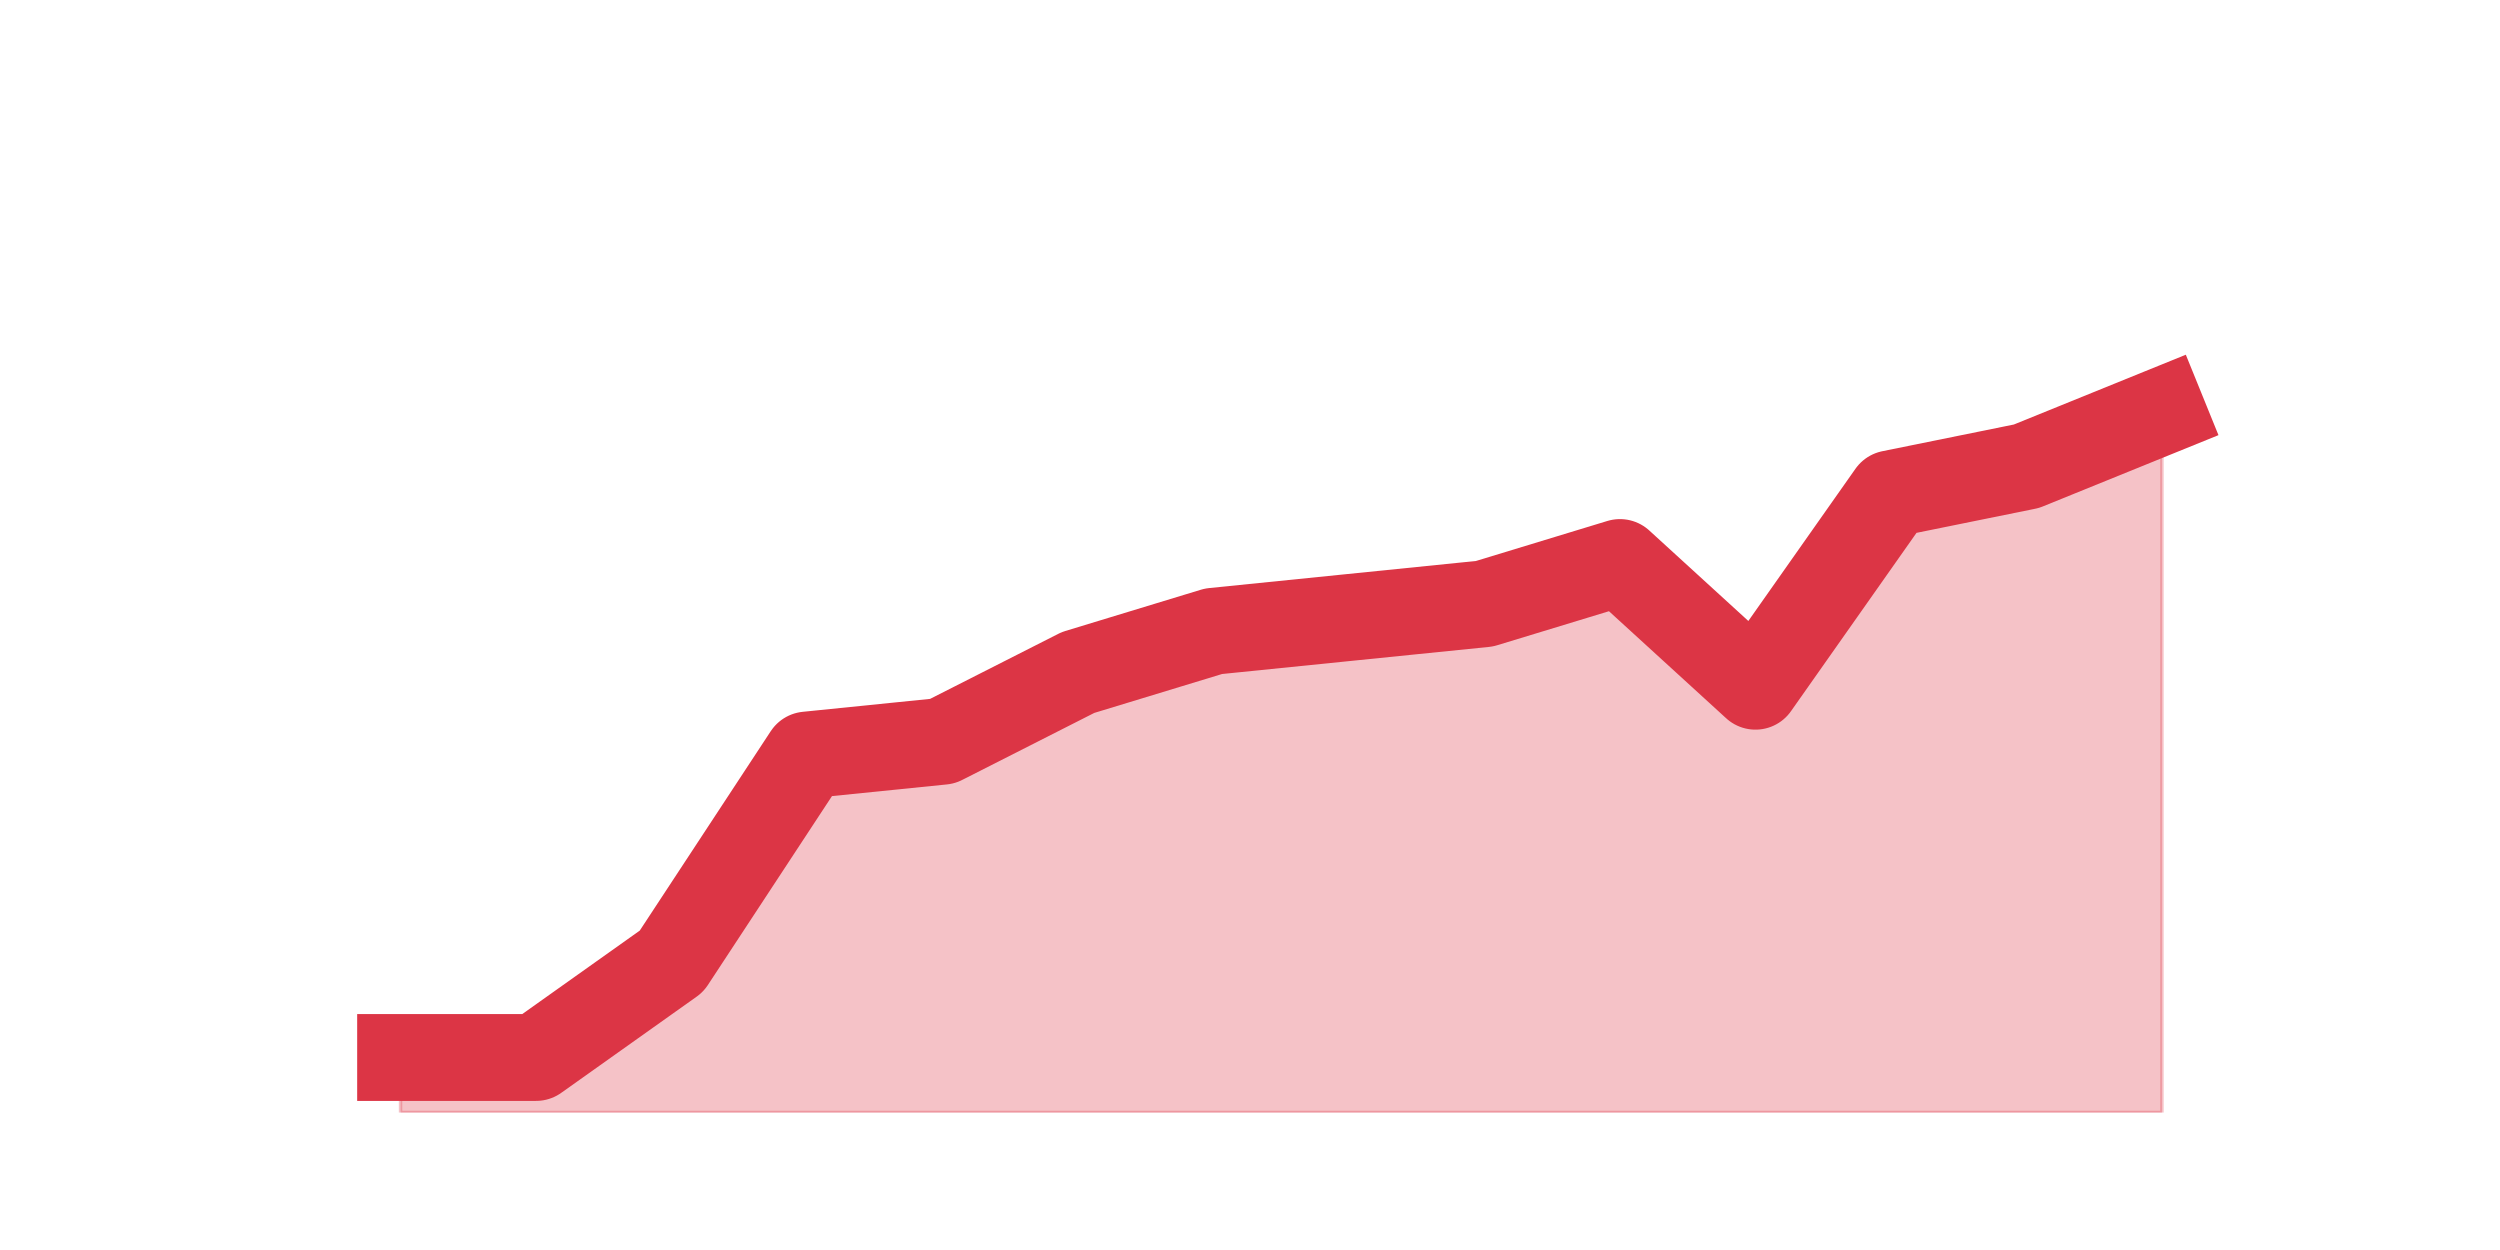
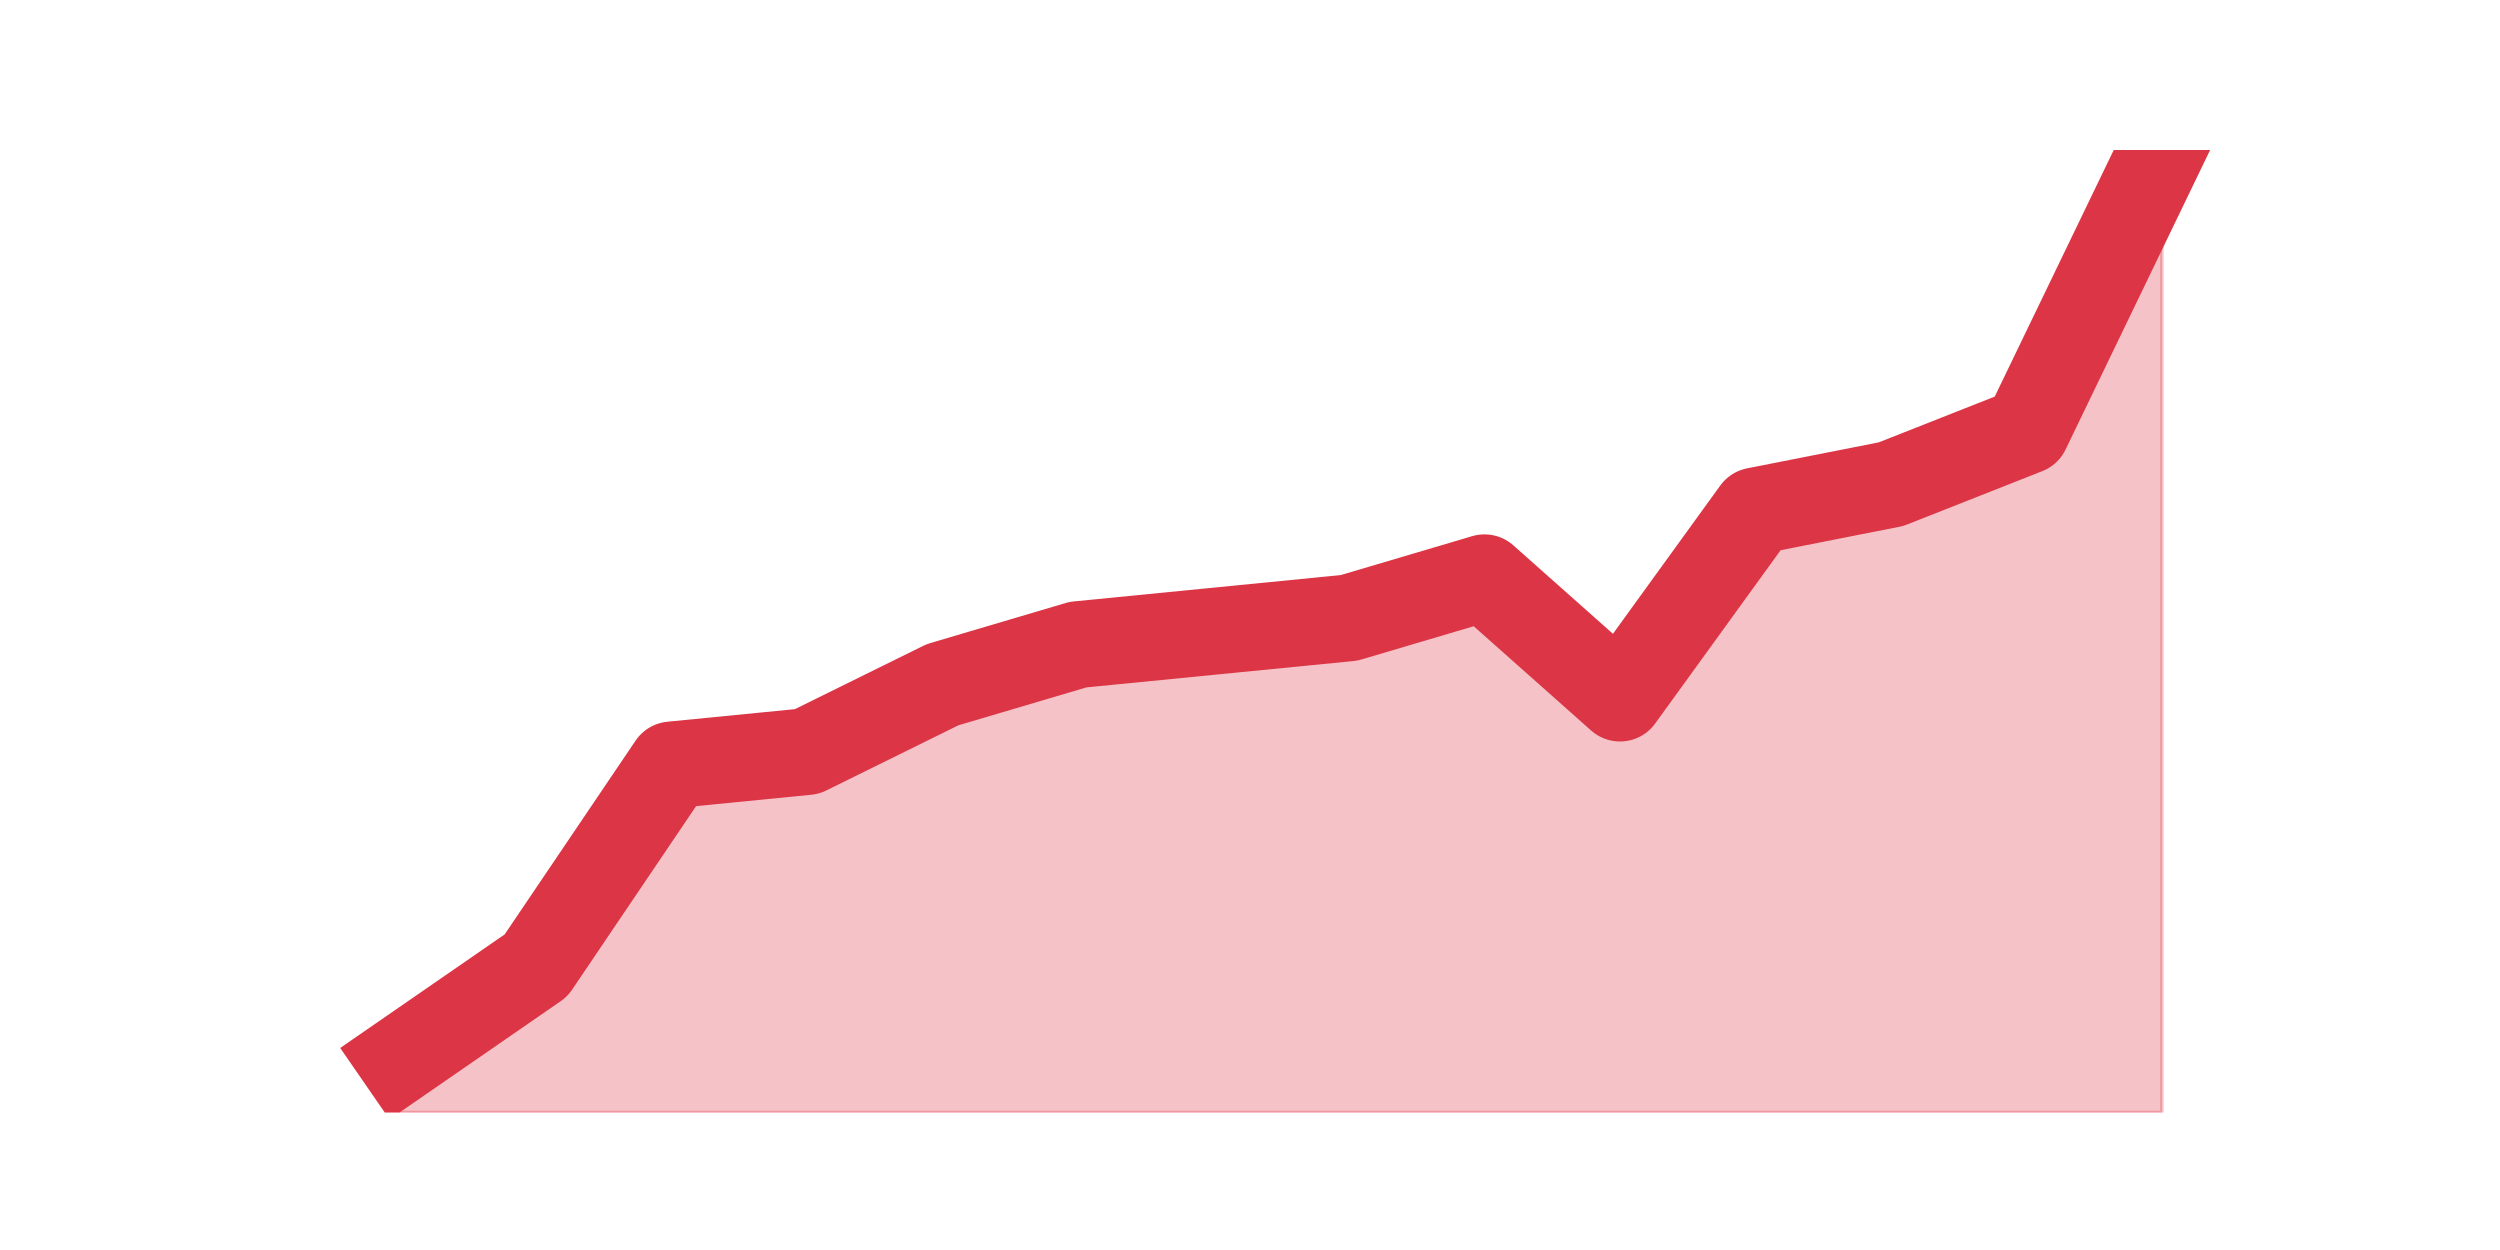
<svg xmlns="http://www.w3.org/2000/svg" xmlns:xlink="http://www.w3.org/1999/xlink" height="360pt" version="1.1" viewBox="0 0 720 360" width="720pt">
  <defs>
    <style type="text/css">*{stroke-linecap:butt;stroke-linejoin:round;}</style>
  </defs>
  <g id="figure_1">
    <g id="patch_1">
      <path d="M 0 360  L 720 360  L 720 0  L 0 0  z " style="fill:none;" />
    </g>
    <g id="axes_1">
      <g id="matplotlib.axis_1" />
      <g id="matplotlib.axis_2" />
      <g id="PolyCollection_1">
        <defs>
-           <path d="M 115.364 -55.44  L 115.364 -39.6  L 154.385 -39.6  L 193.406 -39.6  L 232.427 -39.6  L 271.448 -39.6  L 310.469 -39.6  L 349.49 -39.6  L 388.51 -39.6  L 427.531 -39.6  L 466.552 -39.6  L 505.573 -39.6  L 544.594 -39.6  L 583.615 -39.6  L 622.636 -39.6  L 622.636 -241.56  L 622.636 -241.56  L 583.615 -225.72  L 544.594 -217.8  L 505.573 -162.36  L 466.552 -198  L 427.531 -186.12  L 388.51 -182.16  L 349.49 -178.2  L 310.469 -166.32  L 271.448 -146.52  L 232.427 -142.56  L 193.406 -83.16  L 154.385 -55.44  L 115.364 -55.44  z " id="mf7b0809510" style="stroke:#dc3545;stroke-opacity:0.3;" />
+           <path d="M 115.364 -55  L 115.364 -39.6  L 154.385 -39.6  L 193.406 -39.6  L 232.427 -39.6  L 271.448 -39.6  L 310.469 -39.6  L 349.49 -39.6  L 388.51 -39.6  L 427.531 -39.6  L 466.552 -39.6  L 505.573 -39.6  L 544.594 -39.6  L 583.615 -39.6  L 622.636 -39.6  L 622.636 -316.8  L 622.636 -316.8  L 583.615 -235.95  L 544.594 -220.55  L 505.573 -212.85  L 466.552 -158.95  L 427.531 -193.6  L 388.51 -182.05  L 349.49 -178.2  L 310.469 -174.35  L 271.448 -162.8  L 232.427 -143.55  L 193.406 -139.7  L 154.385 -81.95  L 115.364 -55  z " id="mb61f36c157" style="stroke:#dc3545;stroke-opacity:0.3;" />
        </defs>
-         <g clip-path="url(#p0537400195)">
-           <use style="fill:#dc3545;fill-opacity:0.3;stroke:#dc3545;stroke-opacity:0.3;" x="0" xlink:href="#mf7b0809510" y="360" />
+         <g clip-path="url(#pe7c64e2a98)">
+           <use style="fill:#dc3545;fill-opacity:0.3;stroke:#dc3545;stroke-opacity:0.3;" x="0" xlink:href="#mb61f36c157" y="360" />
        </g>
      </g>
      <g id="line2d_1">
-         <path clip-path="url(#p0537400195)" d="M 115.364 304.56  L 154.385 304.56  L 193.406 276.84  L 232.427 217.44  L 271.448 213.48  L 310.469 193.68  L 349.49 181.8  L 388.51 177.84  L 427.531 173.88  L 466.552 162  L 505.573 197.64  L 544.594 142.2  L 583.615 134.28  L 622.636 118.44  " style="fill:none;stroke:#dc3545;stroke-linecap:square;stroke-width:25;" />
+         <path clip-path="url(#pe7c64e2a98)" d="M 115.364 305  L 154.385 278.05  L 193.406 220.3  L 232.427 216.45  L 271.448 197.2  L 310.469 185.65  L 349.49 181.8  L 388.51 177.95  L 427.531 166.4  L 466.552 201.05  L 505.573 147.15  L 544.594 139.45  L 583.615 124.05  L 622.636 43.2  " style="fill:none;stroke:#dc3545;stroke-linecap:square;stroke-width:25;" />
      </g>
    </g>
  </g>
  <defs>
-     <clipPath id="p0537400195">
+     <clipPath id="pe7c64e2a98">
      <rect height="277.2" width="558" x="90" y="43.2" />
    </clipPath>
  </defs>
</svg>
